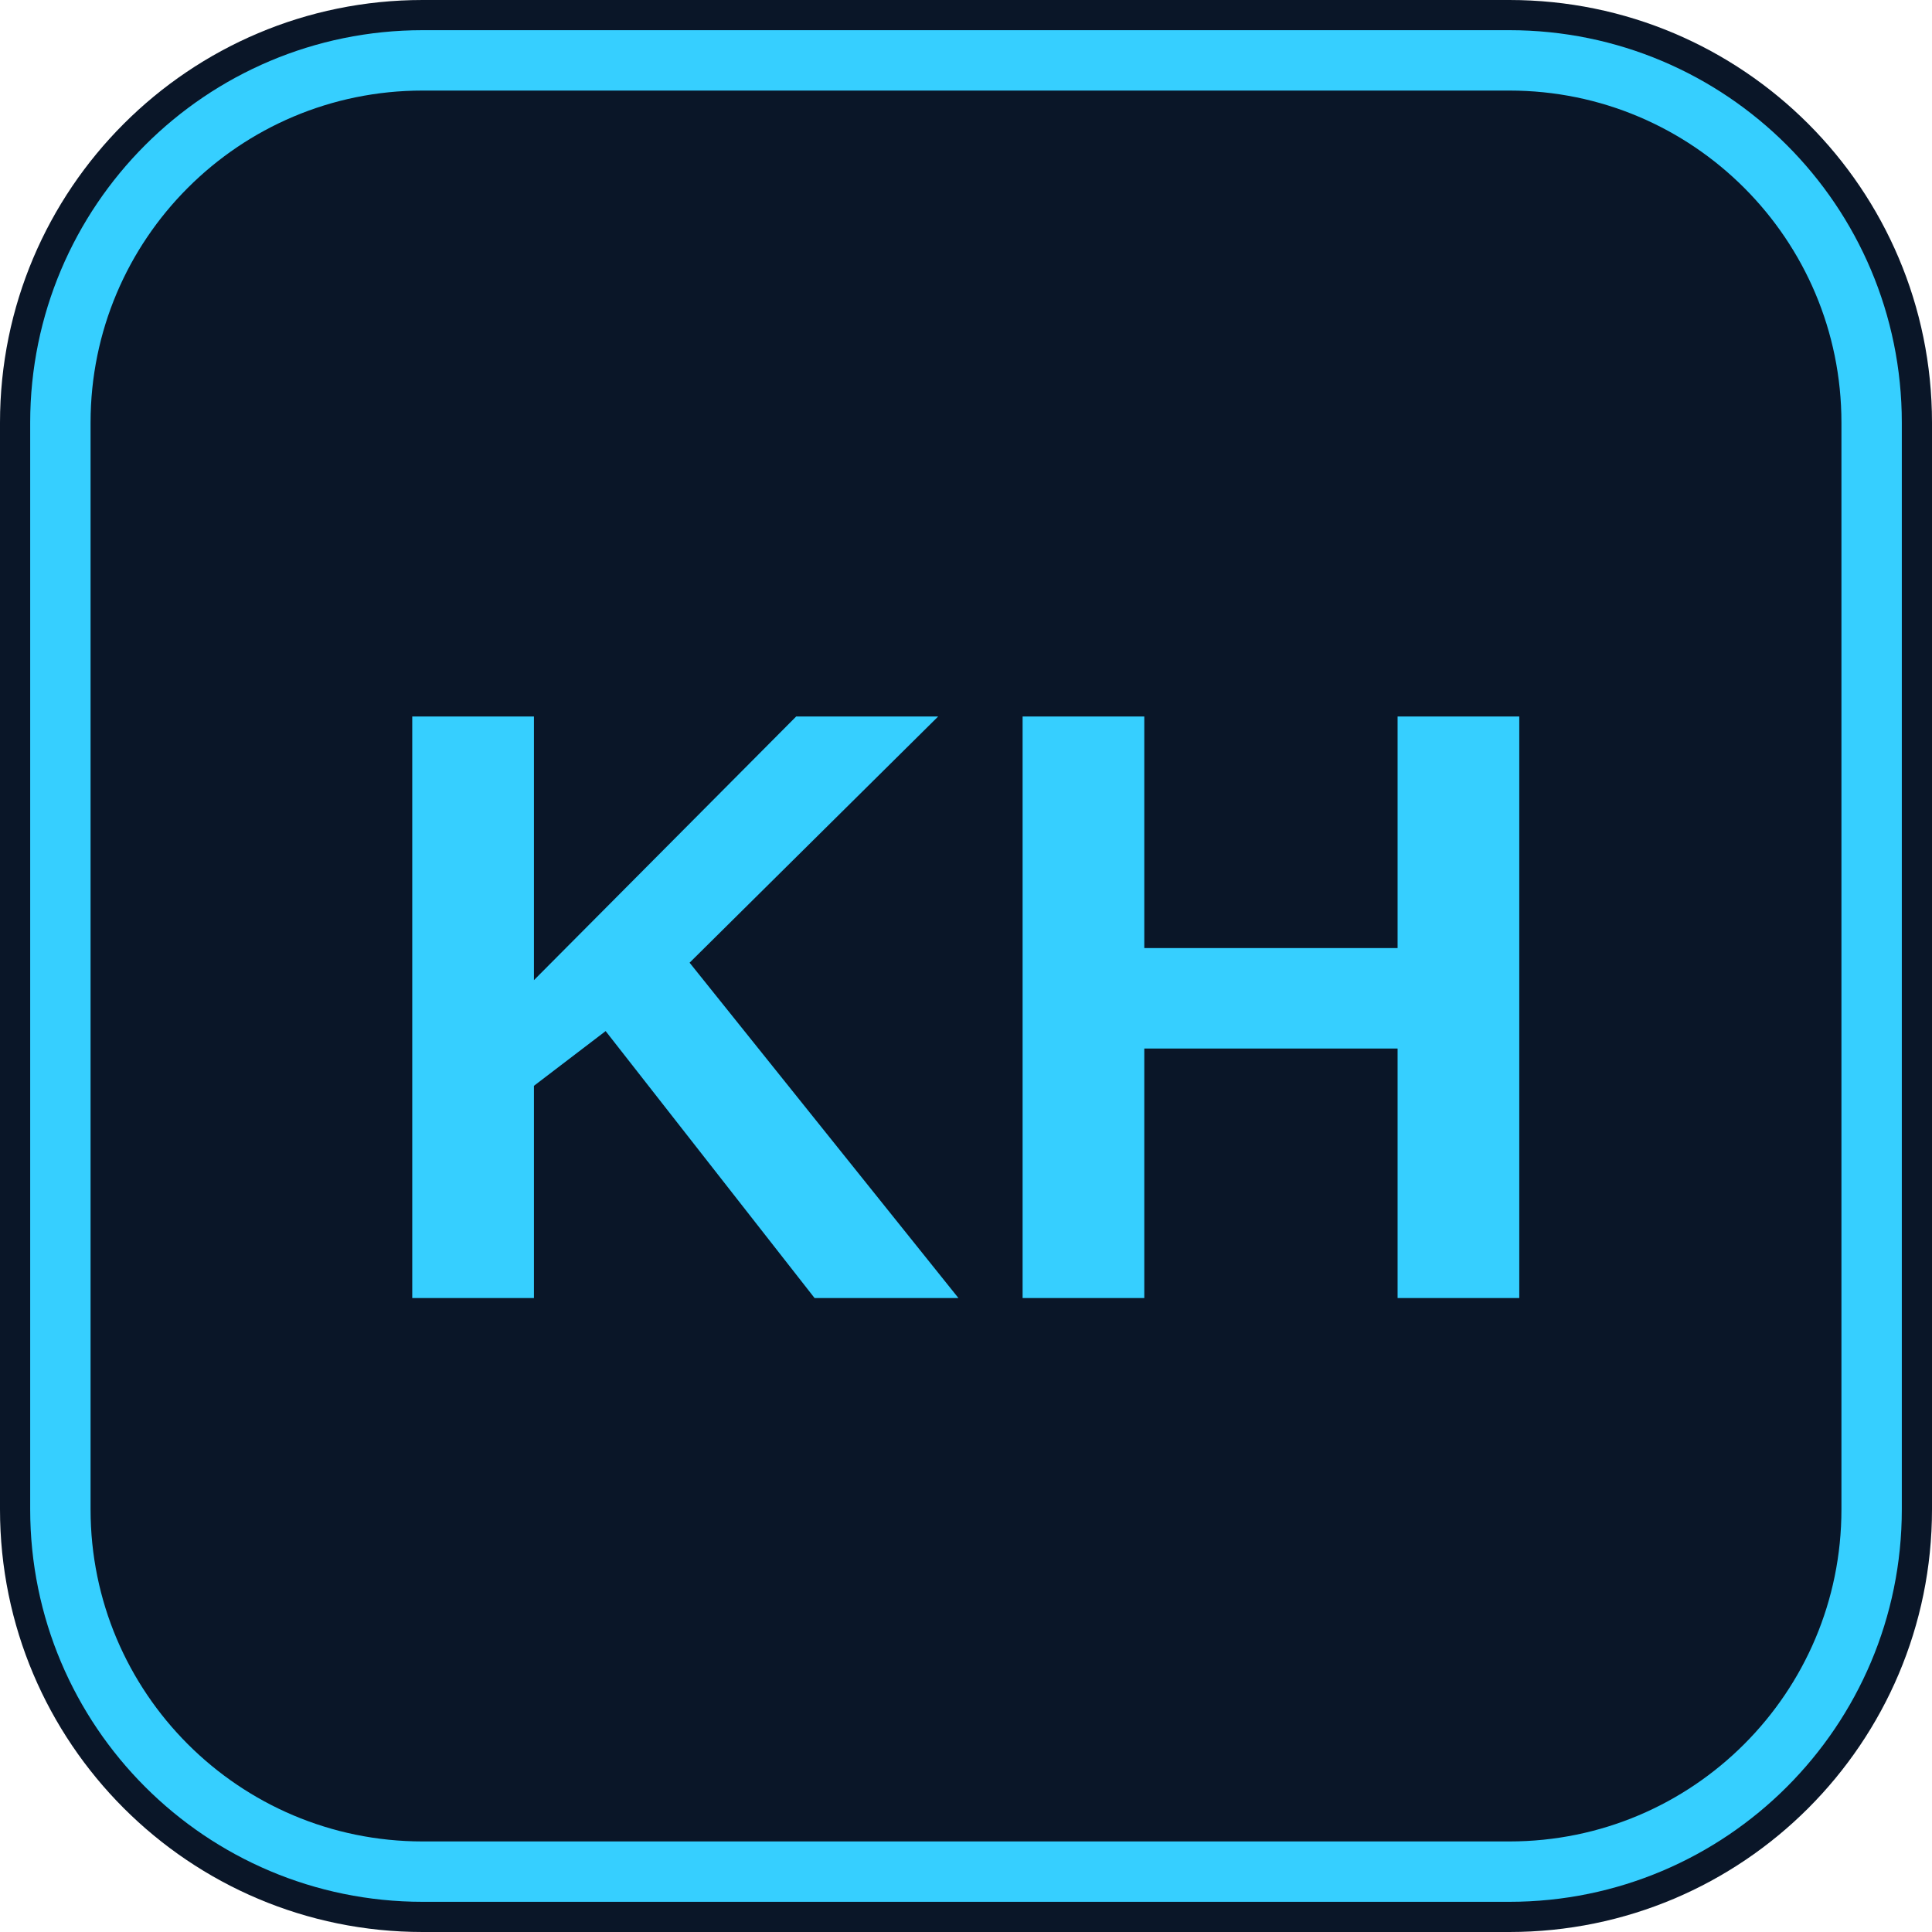
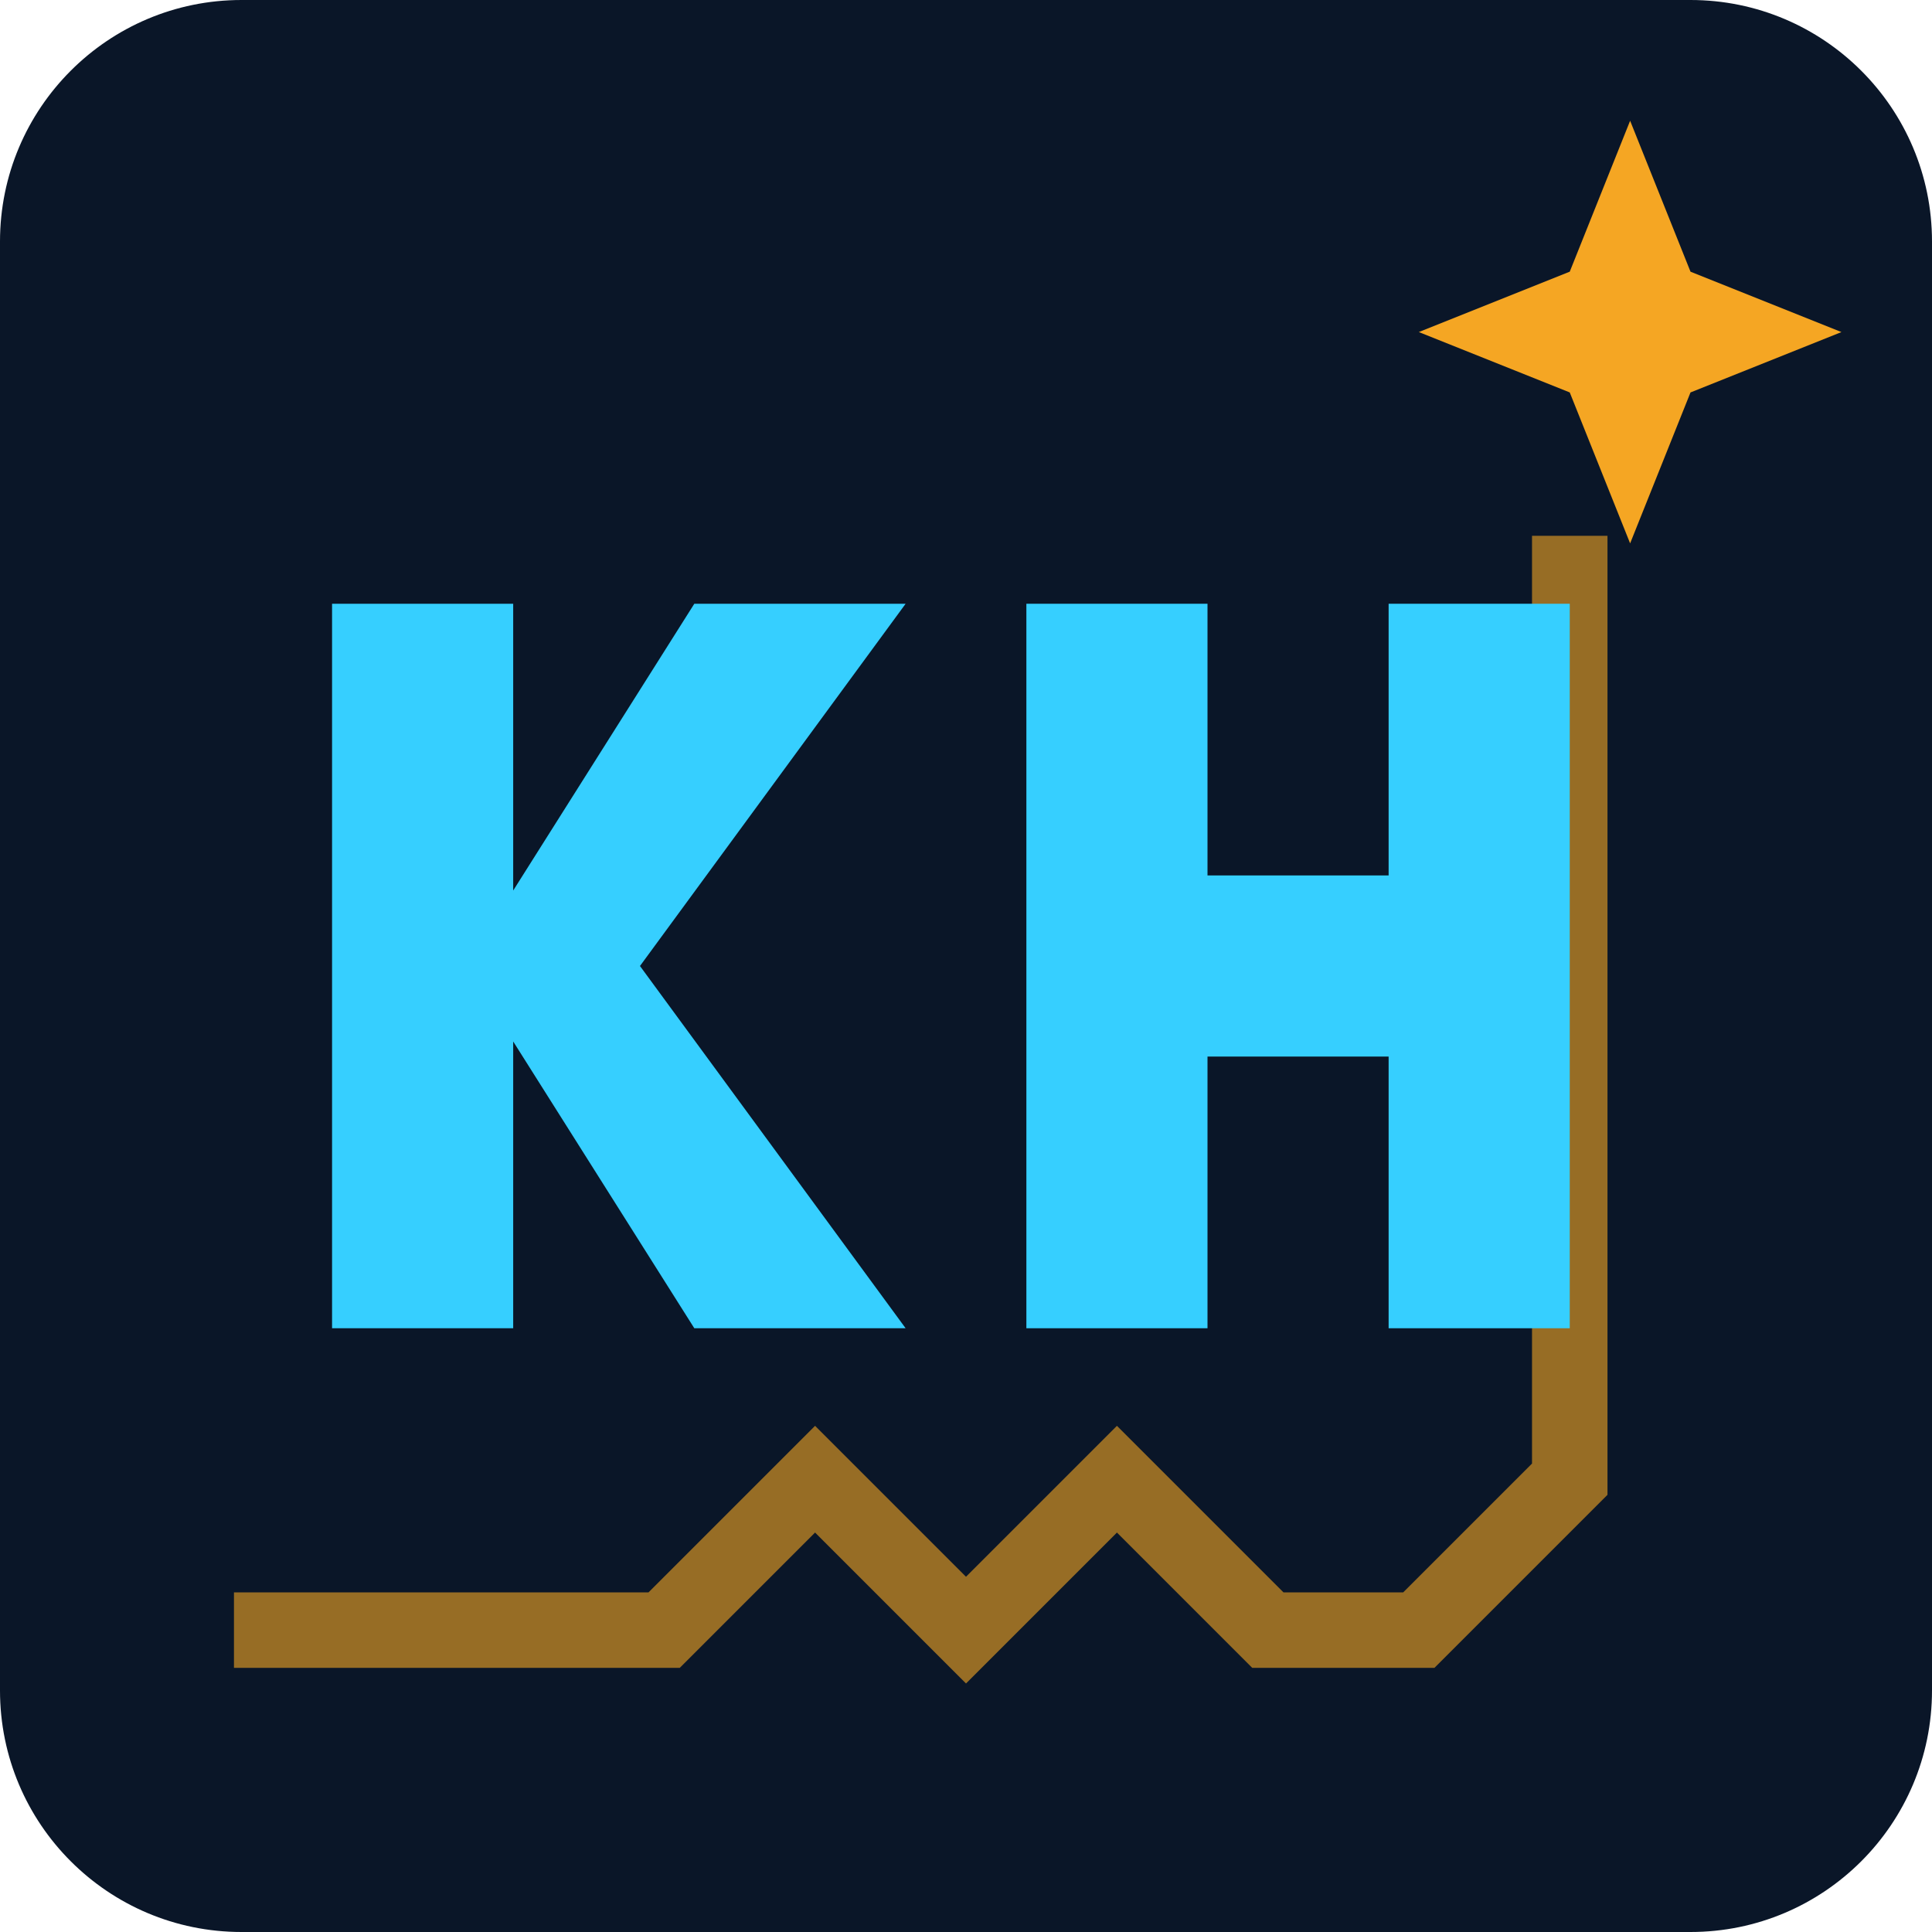
<svg xmlns="http://www.w3.org/2000/svg" viewBox="0 0 64 64" width="64" height="64" role="img" aria-label="KH logo">
-   <rect width="64" height="64" rx="14" fill="#0a1628" />
-   <rect x="2" y="2" width="60" height="60" rx="12" fill="none" stroke="#36cfff" stroke-width="2" />
-   <text x="32" y="43" text-anchor="middle" font-family="Arial, Helvetica, sans-serif" font-size="28" font-weight="700" fill="#36cfff">KH</text>
+   <rect width="64" height="64" rx="8" fill="#0a1628" />
+   <path d="M9 54H22L27 49L32 54L37 49L42 54H47L52 49V19" fill="none" stroke="#f5a623" stroke-width="2.5" stroke-linecap="square" stroke-linejoin="miter" opacity="0.6" />
+   <path d="M11 20H17V29.5L23 20H30L21.2 32L30 44H23L17 34.5V44H11Z" fill="#36cfff" />
+   <path d="M34 20H40V29H46V20H52V44H46V35H40V44H34Z" fill="#36cfff" />
+   <path d="M54 4L56 9L61 11L56 13L54 18L52 13L47 11L52 9Z" fill="#f5a623" />
</svg>
